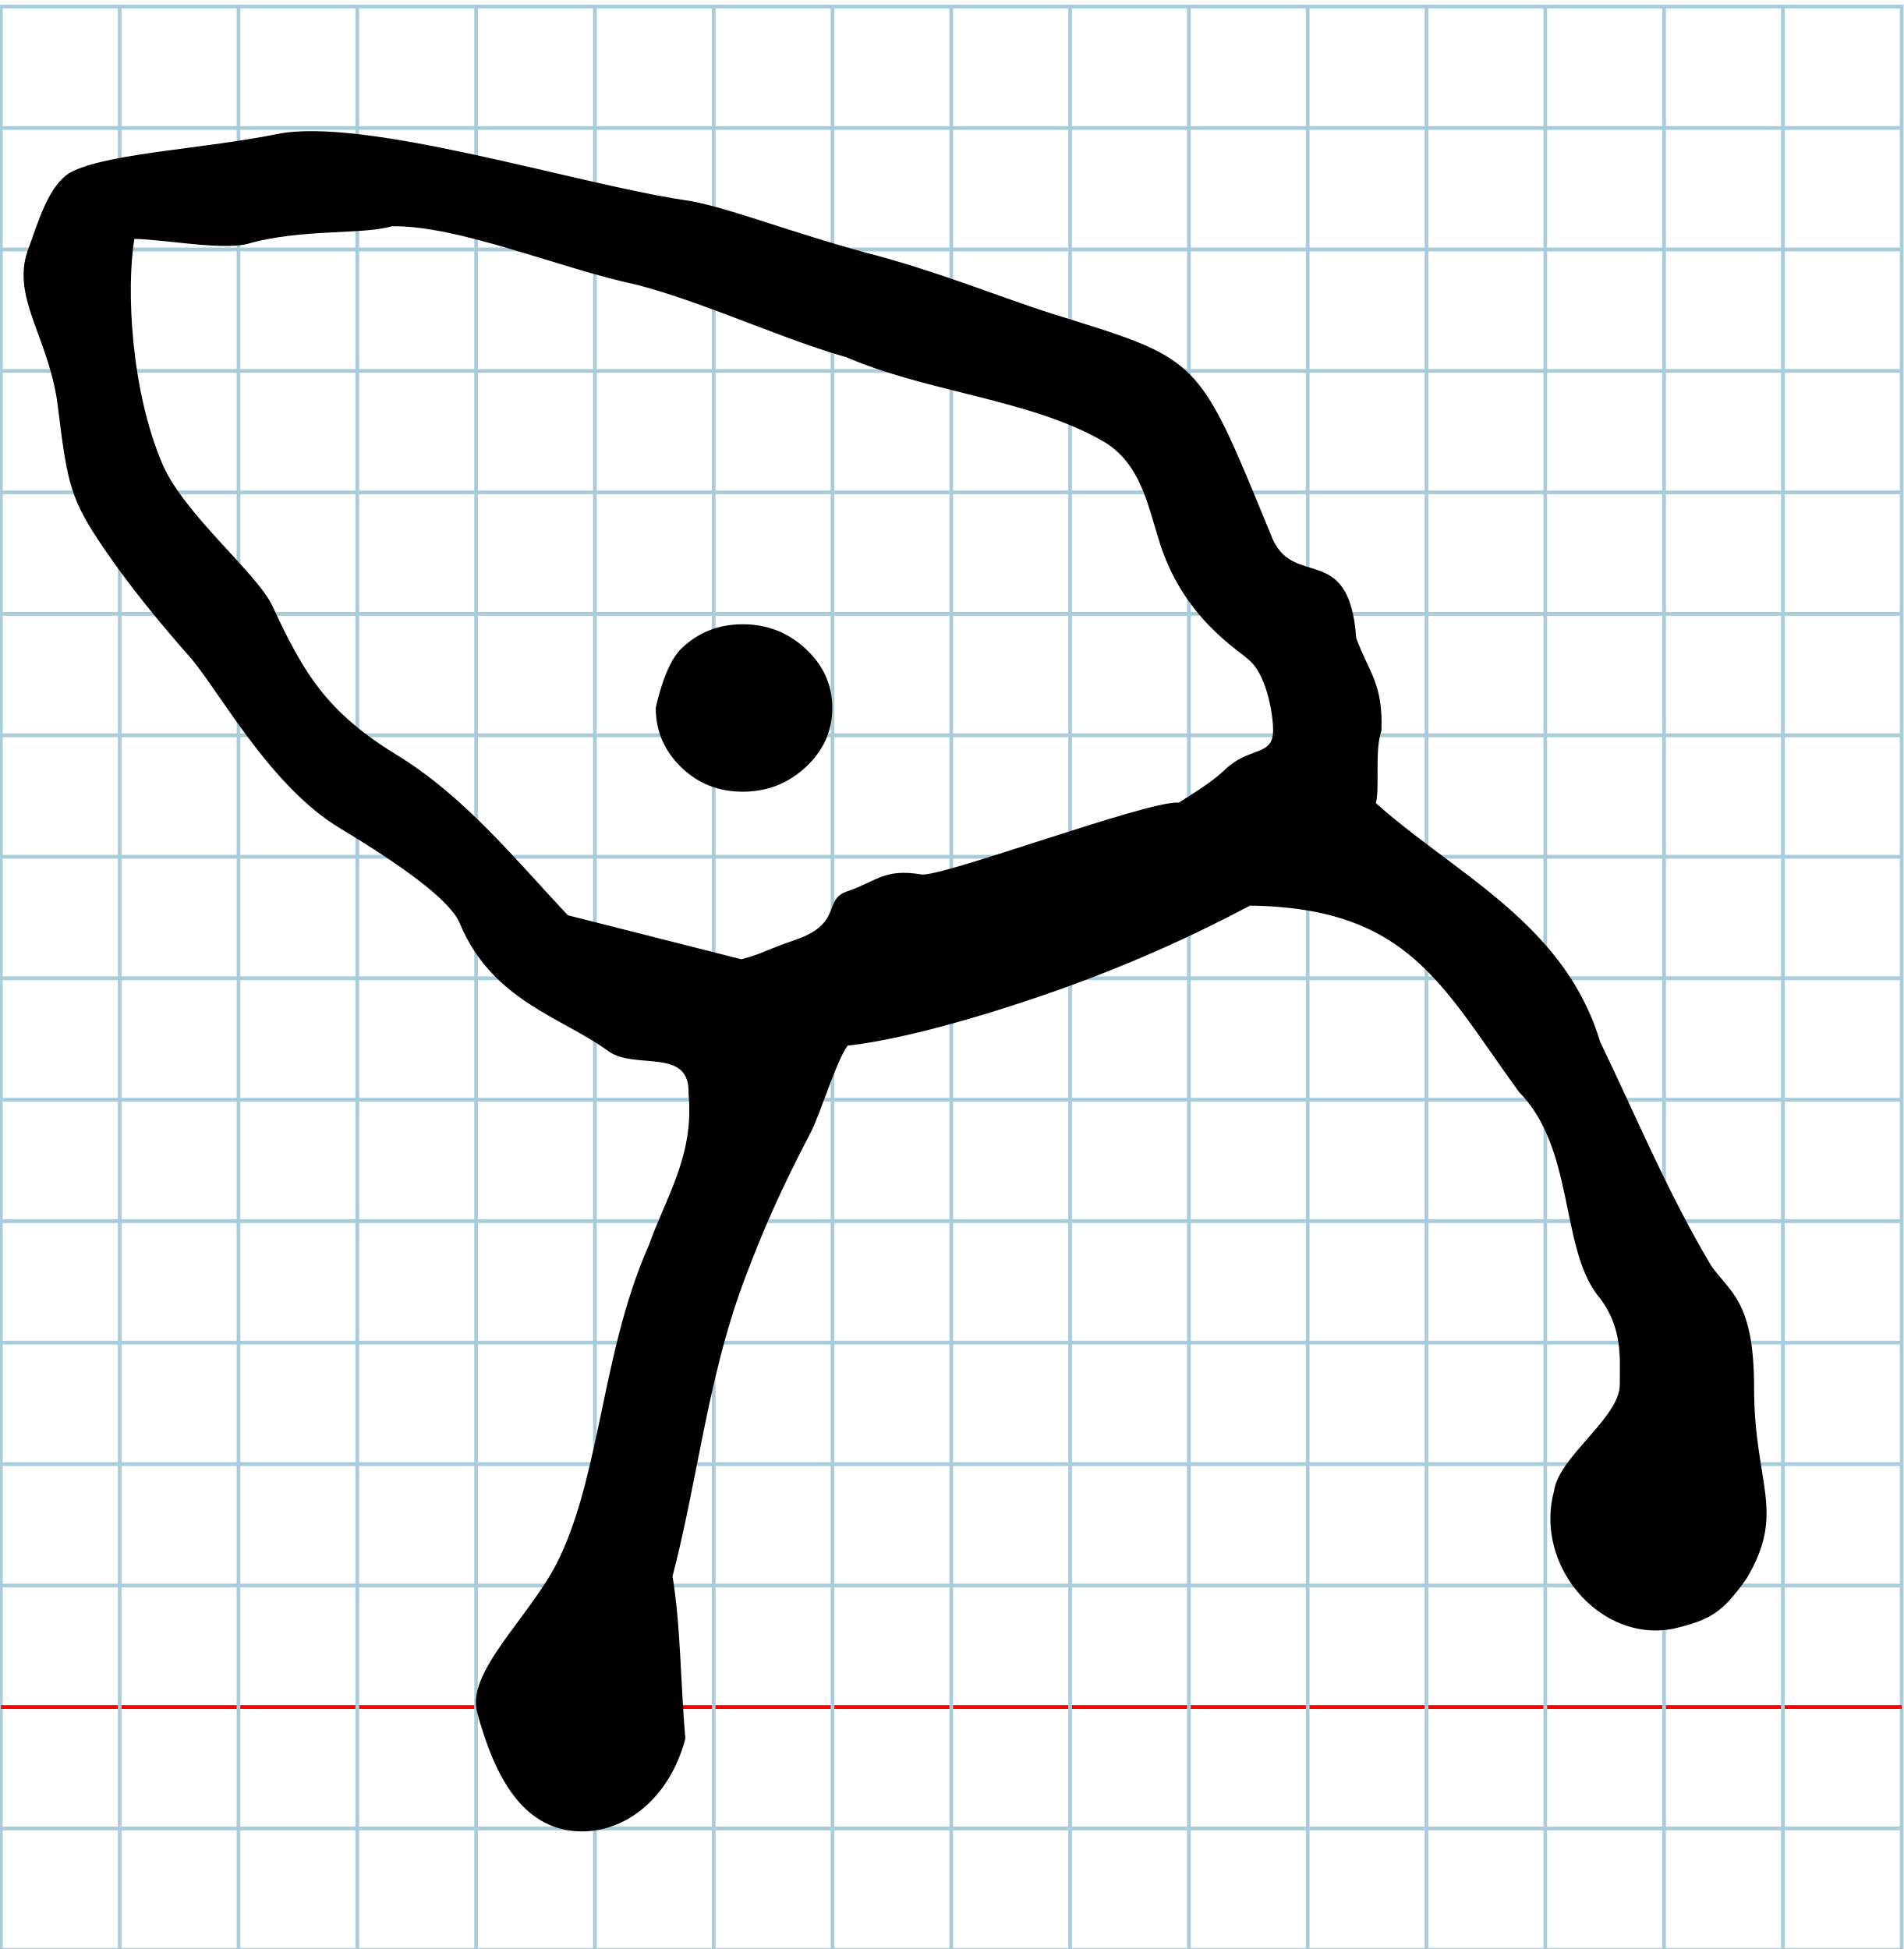
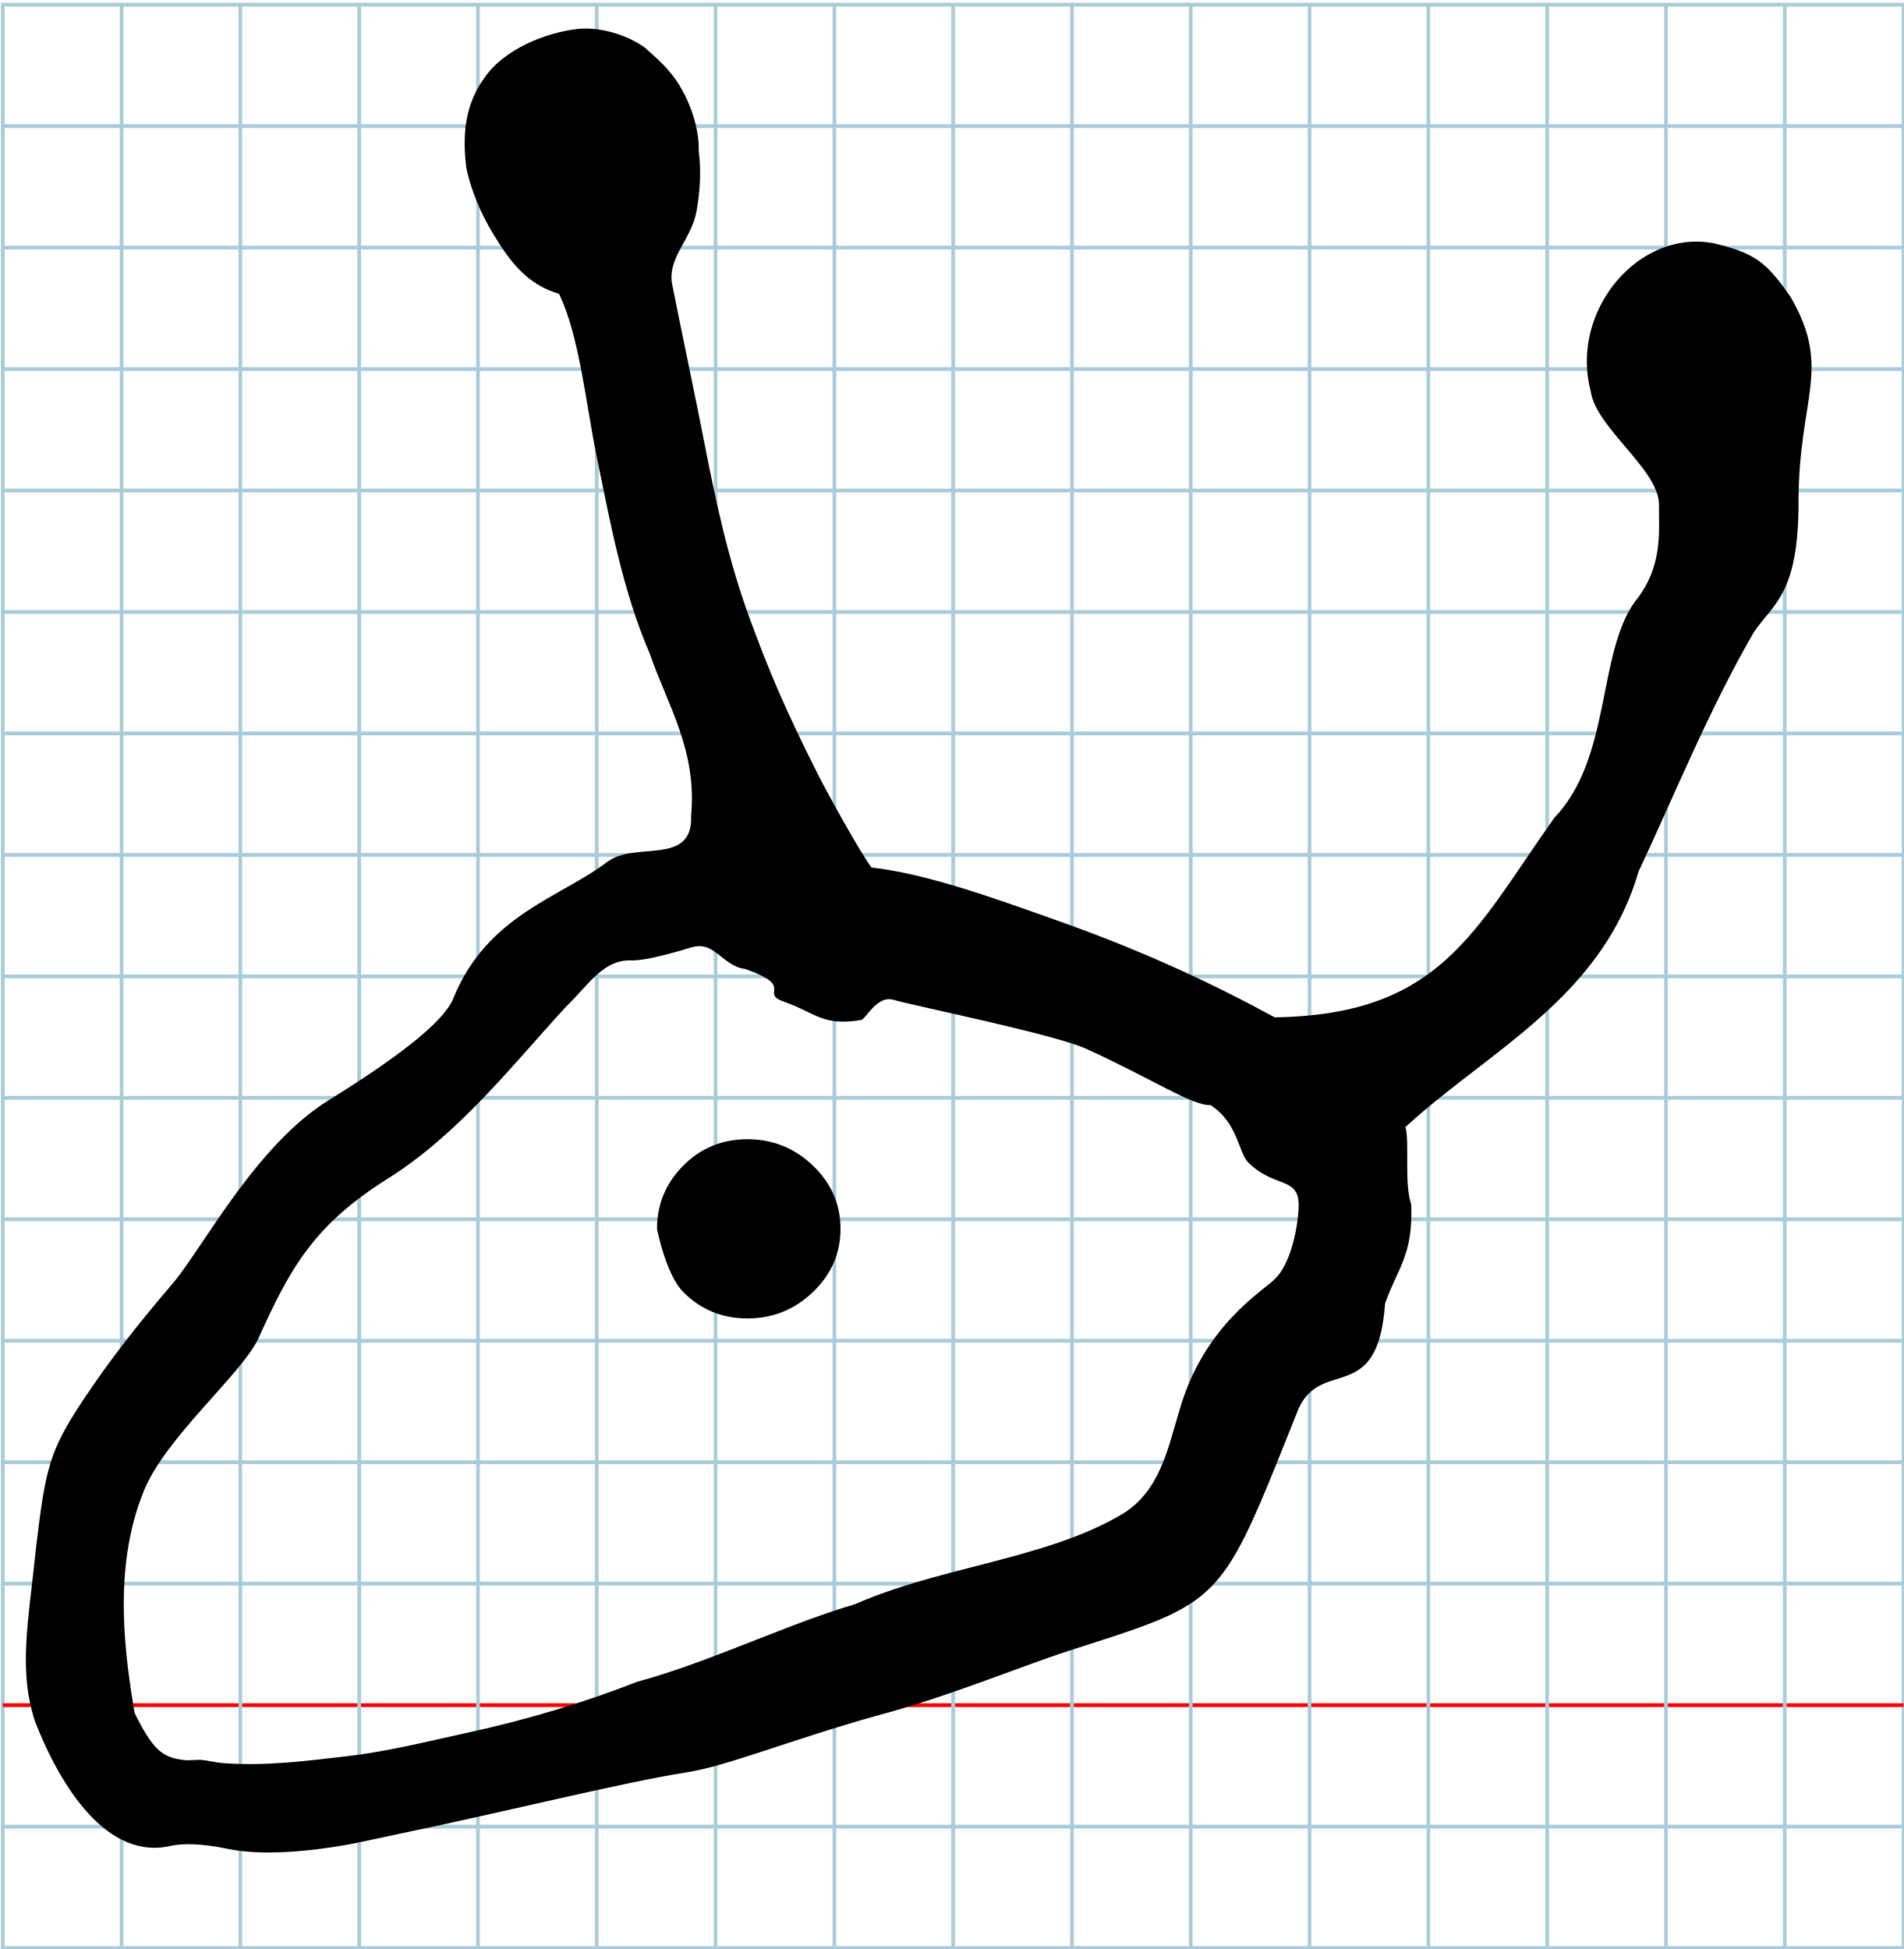
<svg xmlns="http://www.w3.org/2000/svg" version="1.1" id="Layer_1" x="0px" y="0px" width="1000" height="1024" viewBox="0 0 1000 1024" enable-background="new 0 0 512 512" xml:space="preserve">
  <defs id="defs70" />
-   <g id="Grid" transform="matrix(1.950295,0,0,1.99425,0.4754541,3.433585)">
+   <g id="Grid" transform="matrix(1.950295,0,0,1.99425,1.456297,2.452742)">
    <rect x="0" stroke-miterlimit="10" width="512" height="512" id="rect4" y="0" style="fill:none;stroke:#a9ccdb;stroke-miterlimit:10" />
    <line stroke-miterlimit="10" x1="0" y1="32" x2="512" y2="32" id="line6" style="fill:none;stroke:#a9ccdb;stroke-miterlimit:10" />
    <line stroke-miterlimit="10" x1="0" y1="64" x2="512" y2="64" id="line8" style="fill:none;stroke:#a9ccdb;stroke-miterlimit:10" />
    <line stroke-miterlimit="10" x1="0" y1="96" x2="512" y2="96" id="line10" style="fill:none;stroke:#a9ccdb;stroke-miterlimit:10" />
    <line stroke-miterlimit="10" x1="0" y1="128" x2="512" y2="128" id="line12" style="fill:none;stroke:#a9ccdb;stroke-miterlimit:10" />
    <line stroke-miterlimit="10" x1="0" y1="160" x2="512" y2="160" id="line14" style="fill:none;stroke:#a9ccdb;stroke-miterlimit:10" />
    <line stroke-miterlimit="10" x1="0" y1="192" x2="512" y2="192" id="line16" style="fill:none;stroke:#a9ccdb;stroke-miterlimit:10" />
    <line stroke-miterlimit="10" x1="0" y1="224" x2="512" y2="224" id="line18" style="fill:none;stroke:#a9ccdb;stroke-miterlimit:10" />
    <line stroke-miterlimit="10" x1="0" y1="256" x2="512" y2="256" id="line20" style="fill:none;stroke:#a9ccdb;stroke-miterlimit:10" />
    <line stroke-miterlimit="10" x1="0" y1="288" x2="512" y2="288" id="line22" style="fill:none;stroke:#a9ccdb;stroke-miterlimit:10" />
    <line stroke-miterlimit="10" x1="0" y1="320" x2="512" y2="320" id="line24" style="fill:none;stroke:#a9ccdb;stroke-miterlimit:10" />
    <line stroke-miterlimit="10" x1="0" y1="352" x2="512" y2="352" id="line26" style="fill:none;stroke:#a9ccdb;stroke-miterlimit:10" />
    <line stroke-miterlimit="10" x1="0" y1="384" x2="512" y2="384" id="line28" style="fill:none;stroke:#a9ccdb;stroke-miterlimit:10" />
    <line stroke-miterlimit="10" x1="0" y1="416" x2="512" y2="416" id="line30" style="fill:none;stroke:#a9ccdb;stroke-miterlimit:10" />
    <line stroke-miterlimit="10" x1="0" y1="448" x2="512" y2="448" id="line32" style="fill:none;stroke:#ff0000;stroke-miterlimit:10" />
    <line stroke-miterlimit="10" x1="0" y1="480" x2="512" y2="480" id="line34" style="fill:none;stroke:#a9ccdb;stroke-miterlimit:10" />
    <line stroke-miterlimit="10" x1="32" y1="0" x2="32" y2="512" id="line36" style="fill:none;stroke:#a9ccdb;stroke-miterlimit:10" />
    <line stroke-miterlimit="10" x1="64" y1="0" x2="64" y2="512" id="line38" style="fill:none;stroke:#a9ccdb;stroke-miterlimit:10" />
    <line stroke-miterlimit="10" x1="96" y1="0" x2="96" y2="512" id="line40" style="fill:none;stroke:#a9ccdb;stroke-miterlimit:10" />
    <line stroke-miterlimit="10" x1="128" y1="0" x2="128" y2="512" id="line42" style="fill:none;stroke:#a9ccdb;stroke-miterlimit:10" />
    <line stroke-miterlimit="10" x1="160" y1="0" x2="160" y2="512" id="line44" style="fill:none;stroke:#a9ccdb;stroke-miterlimit:10" />
    <line stroke-miterlimit="10" x1="192" y1="0" x2="192" y2="512" id="line46" style="fill:none;stroke:#a9ccdb;stroke-miterlimit:10" />
    <line stroke-miterlimit="10" x1="224" y1="0" x2="224" y2="512" id="line48" style="fill:none;stroke:#a9ccdb;stroke-miterlimit:10" />
    <line stroke-miterlimit="10" x1="256" y1="0" x2="256" y2="512" id="line50" style="fill:none;stroke:#a9ccdb;stroke-miterlimit:10" />
    <line stroke-miterlimit="10" x1="288" y1="0" x2="288" y2="512" id="line52" style="fill:none;stroke:#a9ccdb;stroke-miterlimit:10" />
    <line stroke-miterlimit="10" x1="320" y1="0" x2="320" y2="512" id="line54" style="fill:none;stroke:#a9ccdb;stroke-miterlimit:10" />
    <line stroke-miterlimit="10" x1="352" y1="0" x2="352" y2="512" id="line56" style="fill:none;stroke:#a9ccdb;stroke-miterlimit:10" />
    <line stroke-miterlimit="10" x1="384" y1="0" x2="384" y2="512" id="line58" style="fill:none;stroke:#a9ccdb;stroke-miterlimit:10" />
    <line stroke-miterlimit="10" x1="416" y1="0" x2="416" y2="512" id="line60" style="fill:none;stroke:#a9ccdb;stroke-miterlimit:10" />
    <line stroke-miterlimit="10" x1="448" y1="0" x2="448" y2="512" id="line62" style="fill:none;stroke:#a9ccdb;stroke-miterlimit:10" />
    <line stroke-miterlimit="10" x1="480" y1="0" x2="480" y2="512" id="line64" style="fill:none;stroke:#a9ccdb;stroke-miterlimit:10" />
  </g>
-   <path d="m 344.49,371.972 c 0,12.031 4.417,22.37 13.25,31.017 8.833,8.647 19.654,12.971 32.462,12.971 12.808,0 23.85,-4.323 33.125,-12.971 9.275,-8.647 13.912,-18.986 13.912,-31.017 0,-12.03 -4.637,-22.368 -13.912,-31.016 -9.275,-8.647 -20.316,-12.97 -33.125,-12.97 -12.808,0 -23.629,4.323 -32.462,12.97 -8.833,8.647 -13.25,31.016 -13.25,31.016 z m 44.979,132.02 -91.105,-23.096 c -27.111,-28.667 -53.905,-62.221 -89.902,-84.244 -36.572,-22.375 -48.904,-42.633 -65.463,-78.539 -8.651,-17.649 -46.508,-48.149 -57.71,-74.405 -16.651,-39.032 -18.997,-92.337 -14.689,-118.203 15.897,0.305 44.871,5.918 59.058,2.731 14.328,-4.174 29.745,-5.34 43.474,-6.075 13.325,-0.713 25.059,-1.016 32.663,-3.266 34.789,-0.731 89.435,22.495 128.565,30.675 14.439,3.782 29.255,8.984 44.047,14.506 22.615,8.441 45.175,17.628 66.245,23.623 19.969,8.575 42.128,13.948 63.946,19.417 25.925,6.499 51.368,13.131 72.082,25.423 18.327,11.499 22.232,32.421 27.803,50.094 12.406,42.616 43.424,59.362 48.51,64.943 9.142,8.558 12.34,30.962 11.746,37.881 -1.008,11.748 -12.949,7.063 -25.287,18.997 -5.206,4.81 -9.944,8.316 -24.099,17.213 -15.914,-1.321 -124.89,39.463 -135.322,37.758 -19.697,-3.218 -23.018,3.459 -39.09,8.932 -12.885,4.388 -1.807,16.984 -27.825,25.71 -14.589,4.894 -16.399,6.997 -27.646,9.926 z m -29.428,409.453 c -2.585,-29.432 -2.426,-59.473 -6.75,-85.228 6.16,-23.656 10.503,-47.246 15.232,-70.823 5.786,-28.848 12.147,-57.672 23.118,-86.565 9.272,-24.421 17.618,-43.934 34.354,-76.051 4.926,-9.454 13.419,-37.66 19.34,-45.407 28.433,-3.134 69.995,-15.175 103.459,-26.736 43.164,-14.911 78.013,-30.997 107.893,-46.828 83.888,1.17 100.987,42.633 141.355,97.974 28.999,29.496 21.551,80.224 40.772,106.164 14.262,17.055 12.023,34.355 12.121,47.559 0,17.294 -31.853,37.612 -34.503,55.658 -4.857,17.823 -0.363,35.841 9.52,49.576 12.071,16.776 32.181,27.162 53.11,22.995 19.875,-4.691 25.991,-8.755 38.373,-26.231 21.2,-35.34 4.047,-49.446 4.047,-100.576 0,-45.489 -12.697,-49.85 -22.598,-64.017 -22.978,-38.586 -40.067,-79.959 -58.245,-117.464 -7.628,-25.454 -21.694,-44.802 -38.524,-61.339 -24.367,-23.945 -54.529,-41.996 -79.337,-64.158 2.186,-7.525 -0.78,-27.543 2.937,-37.991 0.963,-25.003 -6.766,-30.925 -13.234,-48.681 -3.73,-52.233 -34.088,-24.494 -44.963,-54.622 -29.494,-71.758 -35.155,-87.22 -71.257,-101.445 -11.126,-4.384 -25.143,-8.649 -43.639,-14.41 -25.233,-7.968 -60.8,-22.541 -97.353,-31.934 -43.594,-11.888 -75.336,-24.916 -96.071,-27.799 -56.611,-8.475 -167.829,-43.889 -213.611,-34.637 -38.25,7.73 -86.044,9.836 -106.843,19.271 -13.282,6.026 -18.866,27.876 -24.331,42.363 -8.524,25.333 12.287,46.408 16.234,83.581 4.759,38.834 6.771,47.256 23.473,71.808 13.474,19.807 28.16,37.926 46.835,59.13 15.751,19.239 41.697,66.894 77.492,88.474 33.09,19.949 58.933,38.419 63.403,50.824 17.254,40.305 53.69,48.687 77.577,66.287 14.029,10.336 43.354,-2.363 42.298,22.668 3.099,32.143 -12.125,54.653 -20.714,79.078 -13.938,31.317 -20.211,65.13 -26.943,96.862 -5.453,25.7 -11.205,50.035 -21.575,70.569 -14.931,28.884 -47.33,57.002 -41.902,78.076 9.321,34.539 23.877,60.415 51.417,62.648 25.202,2.043 49.657,-16.574 58.037,-48.624 z" id="path3917" />
+   <path d="m 345.153,645.626 c 0,-12.875 4.59,-23.939 13.771,-33.192 9.181,-9.254 20.427,-13.88 33.739,-13.88 13.312,0 24.788,4.627 34.428,13.88 9.64,9.254 14.46,20.318 14.46,33.192 0,12.873 -4.82,23.937 -14.46,33.191 -9.64,9.254 -21.116,13.88 -34.428,13.88 -13.312,0 -24.559,-4.627 -33.739,-13.88 -9.181,-9.254 -13.771,-33.191 -13.771,-33.191 z m -47.942,-116.564 c -28.178,30.678 -56.026,66.585 -93.44,90.153 -38.011,23.944 -50.828,45.624 -68.039,84.048 -8.991,18.887 -48.339,51.526 -59.981,79.625 -17.306,41.77 -9.551,89.367 -5.073,117.048 9.516,19.168 14.429,23.632 26.402,24.818 2.856,0.283 6.478,-0.265 8.31,-0.117 5.017,0.405 5.992,1.202 12.573,1.77 22.726,1.529 43.055,-1.257 64.395,-3.705 21.615,-2.479 43.149,-7.999 64.428,-12.61 31.057,-6.799 61.062,-15.935 87.838,-26.463 15.007,-4.047 30.406,-9.614 45.78,-15.523 23.505,-9.033 46.952,-18.865 68.852,-25.28 20.755,-9.176 43.786,-14.927 66.462,-20.779 26.945,-6.955 53.39,-14.052 74.919,-27.207 19.048,-12.306 23.106,-34.695 28.897,-53.608 12.894,-45.605 45.133,-63.525 50.419,-69.498 9.502,-9.158 12.826,-33.134 12.208,-40.538 -1.048,-12.572 -13.459,-7.558 -26.282,-20.329 -5.411,-5.147 -5.289,-20.774 -20.001,-30.296 -8.906,0.761 -31.438,-14.163 -65.34,-29.574 -16.69,-7.587 -89.757,-22.392 -101.262,-25.718 -8.528,-2.466 -14.613,10.239 -16.744,10.598 -20.472,3.444 -23.924,-3.702 -40.628,-9.559 -13.393,-4.696 6.473,-7.91 -20.568,-17.25 -6.094,-0.707 -10.095,-4.771 -14.807,-8.265 -8.584,-6.619 -12.679,-2.802 -22.613,-0.344 -8.605,2.271 -14.367,3.738 -21.173,4.177 -15.797,-1.161 -23.495,12.918 -35.53,24.43 z M 367.053,79.07 c 1.37,10.871 0.719,21.393 -1.088,31.63 -2.628,15.003 -14.646,23.591 -13.073,37.612 5.552,27.98 12.355,59.718 17.239,84.856 6.013,30.871 12.625,61.718 24.027,92.638 9.637,26.134 18.312,47.016 35.706,81.385 5.12,10.117 21.794,40.301 27.948,48.592 29.552,3.354 64.903,16.24 99.683,28.611 44.863,15.957 81.083,33.171 112.139,50.112 87.189,-1.252 104.961,-45.624 146.918,-104.846 30.141,-31.565 22.399,-85.852 42.376,-113.611 14.824,-18.252 12.497,-36.765 12.598,-50.895 0,-18.507 -33.107,-40.251 -35.861,-59.562 -5.048,-19.073 -0.377,-38.355 9.894,-53.054 12.546,-17.953 33.448,-29.068 55.2,-24.609 20.657,5.02 27.014,9.369 39.883,28.071 22.034,37.819 4.206,52.914 4.206,107.631 0,48.68 -13.196,53.346 -23.487,68.508 -23.882,41.292 -41.644,85.568 -60.537,125.703 -7.929,27.239 -22.548,47.944 -40.04,65.642 -25.326,25.624 -56.675,44.942 -82.459,68.658 2.272,8.053 -0.811,29.475 3.052,40.656 1.001,26.757 -7.032,33.094 -13.755,52.096 -3.876,55.897 -35.429,26.212 -46.732,58.454 -30.654,76.791 -36.538,93.338 -74.061,108.56 -11.564,4.691 -26.132,9.256 -45.356,15.42 -26.226,8.527 -63.193,24.122 -101.184,34.174 -45.309,12.722 -78.333,26.432 -99.852,29.748 -32.139,4.954 -95.405,20.749 -148.752,31.824 -11.242,2.334 -20.325,4.458 -29.81,6.227 -20.248,3.539 -44.033,5.748 -61.806,2.164 -15.083,-3.138 -23.67,-2.842 -29.699,-1.817 -34.006,8.506 -58.692,-31.166 -71.975,-65.19 -8.86,-27.11 -3.54,-51.762 0.562,-91.543 4.946,-41.558 7.037,-50.571 24.397,-76.845 14.004,-21.197 29.269,-40.587 48.678,-63.278 16.371,-20.588 43.338,-71.586 80.542,-94.68 34.392,-21.348 61.252,-41.114 65.898,-54.389 17.933,-43.132 55.803,-52.102 80.63,-70.937 14.581,-11.061 45.06,2.529 43.962,-24.258 3.221,-34.398 -12.602,-58.486 -21.529,-84.625 -14.486,-33.514 -21.007,-69.699 -28.003,-103.656 -5.667,-27.503 -9.123,-63.935 -19.901,-85.91 -17.484,-5.015 -26.406,-18.158 -34.527,-31.431 -6.539,-10.758 -11.456,-22.528 -14.025,-34.128 -2.482,-18.219 -0.507,-34.203 9.212,-47.617 10.307,-15.358 32.64,-24.16 49.48,-25.988 3.592,-0.3 7.17,-0.184 10.692,0.328 8.066,1.172 17.281,4.421 24.269,9.506 6.325,5.665 13.021,11.213 18.459,20.255 6.79,11.293 10.175,24.376 9.863,33.803 z" id="path3917" />
</svg>
